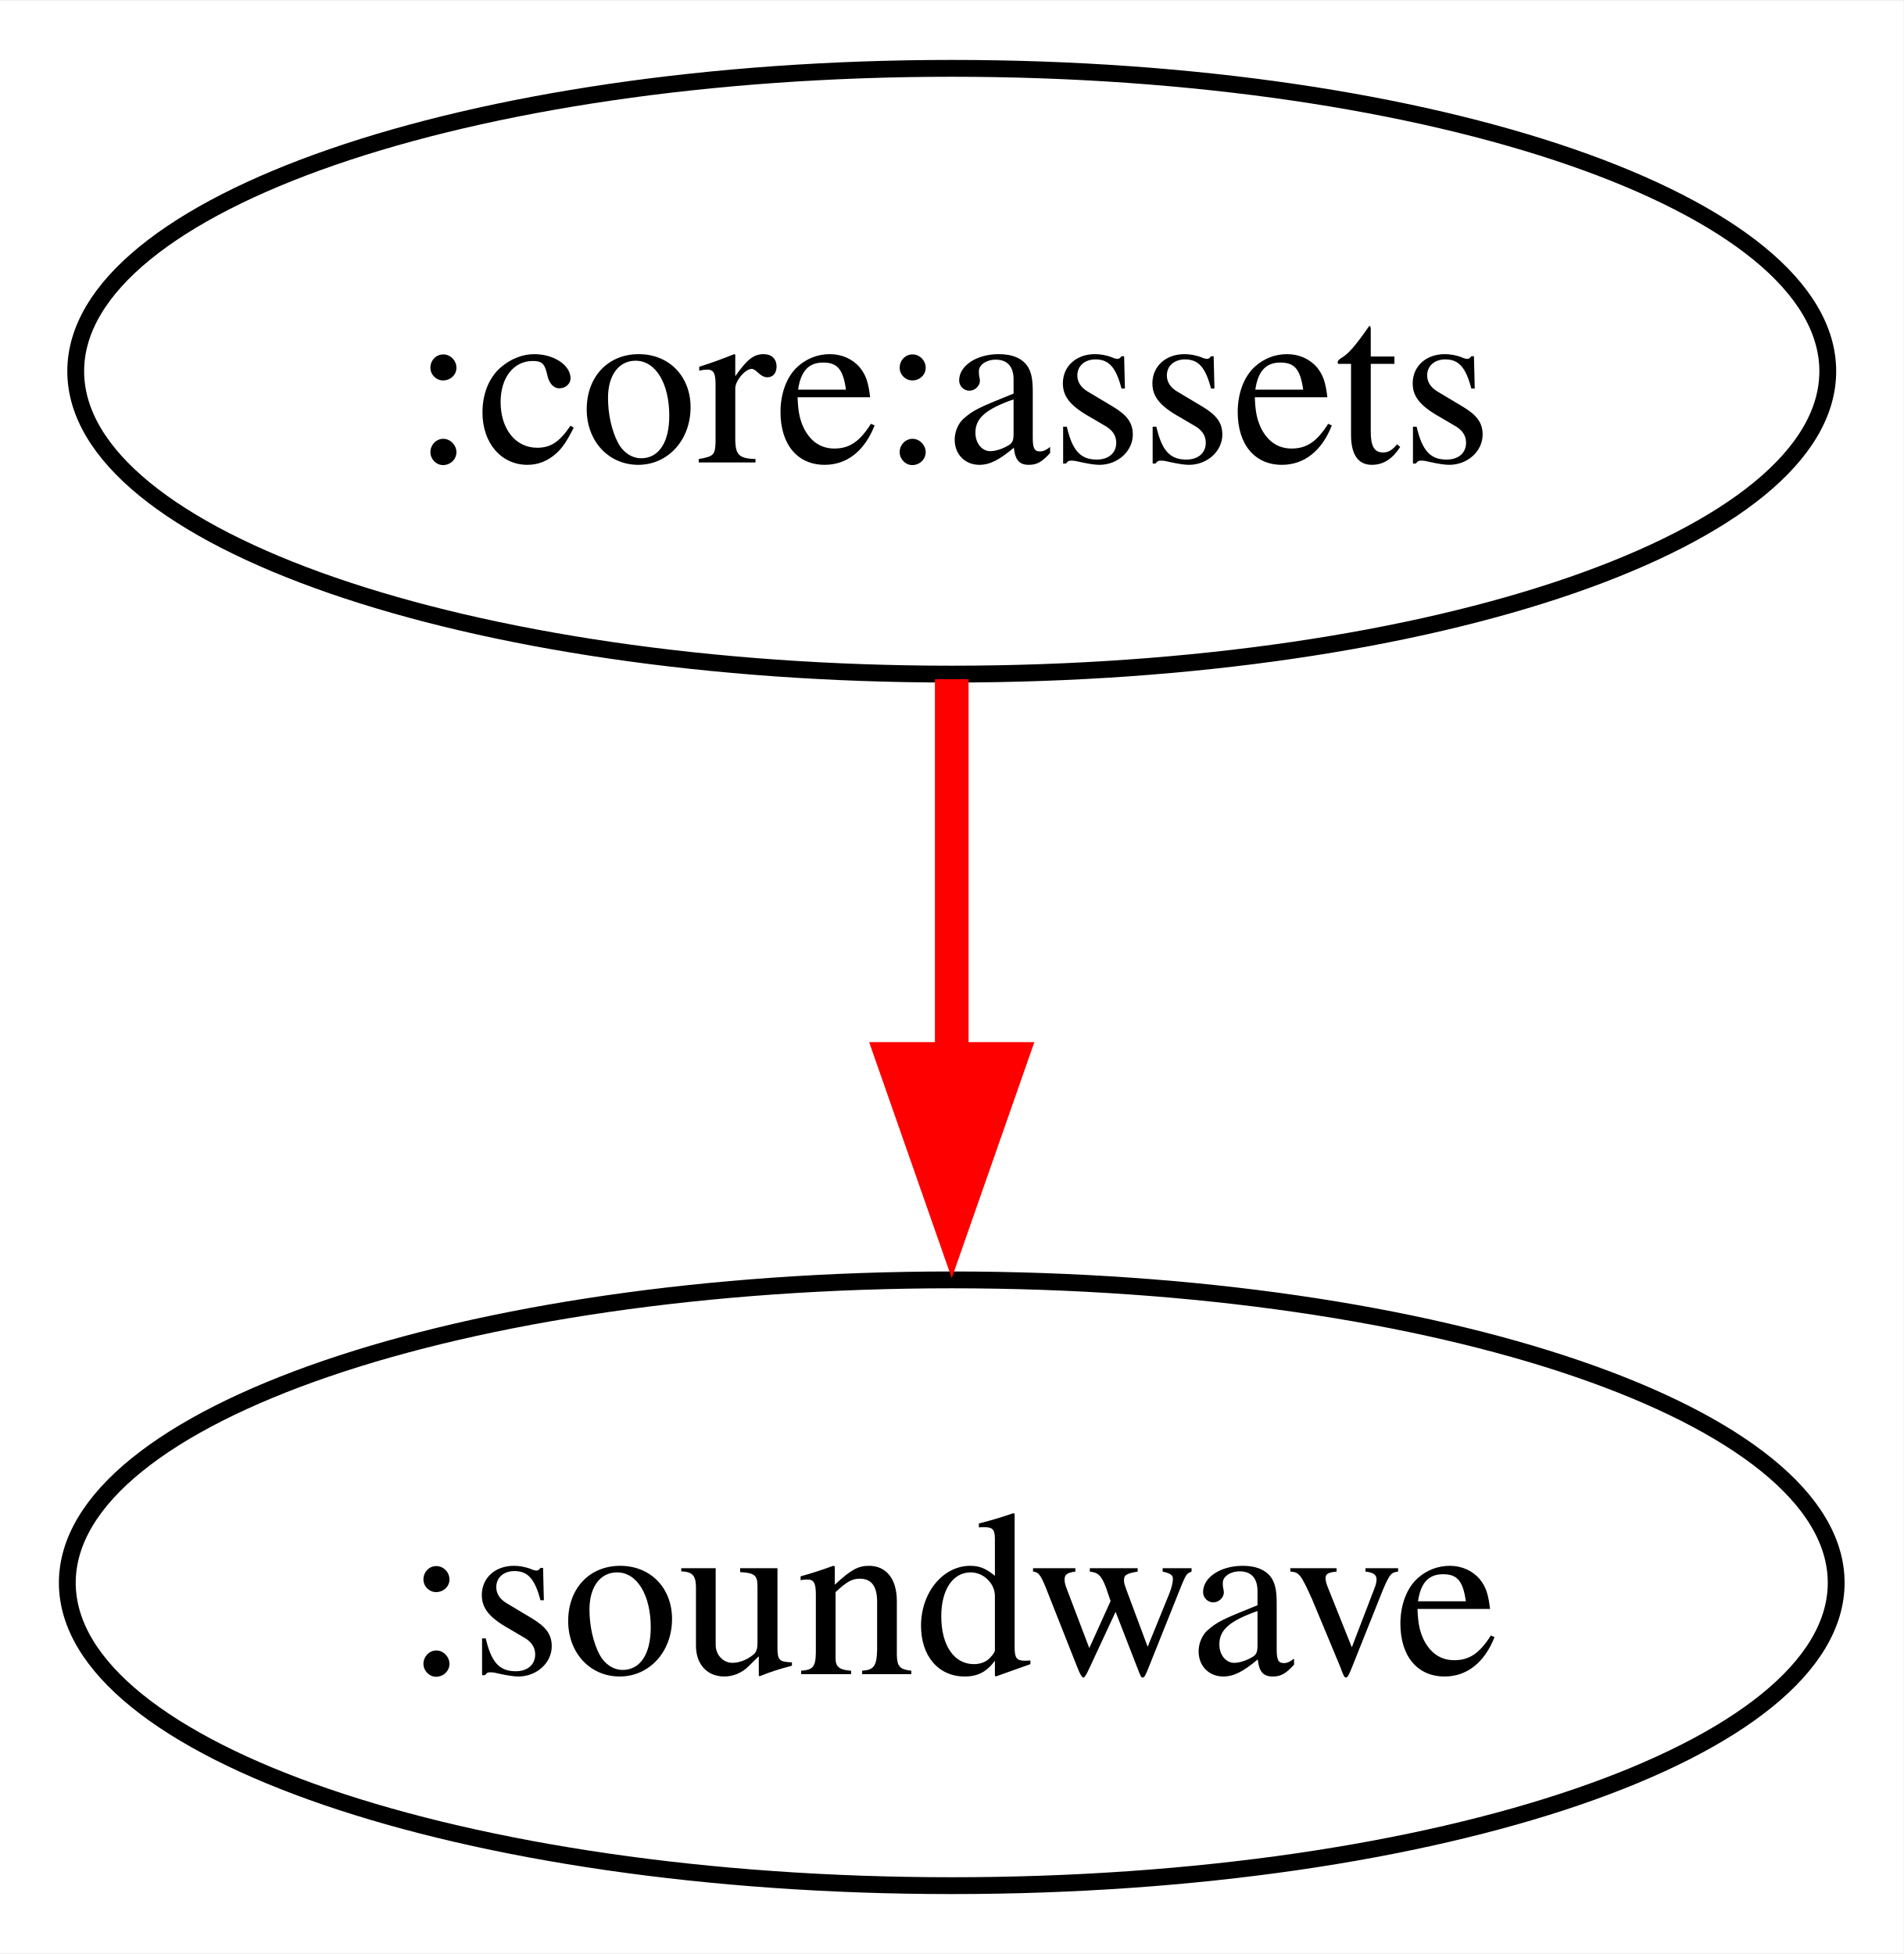
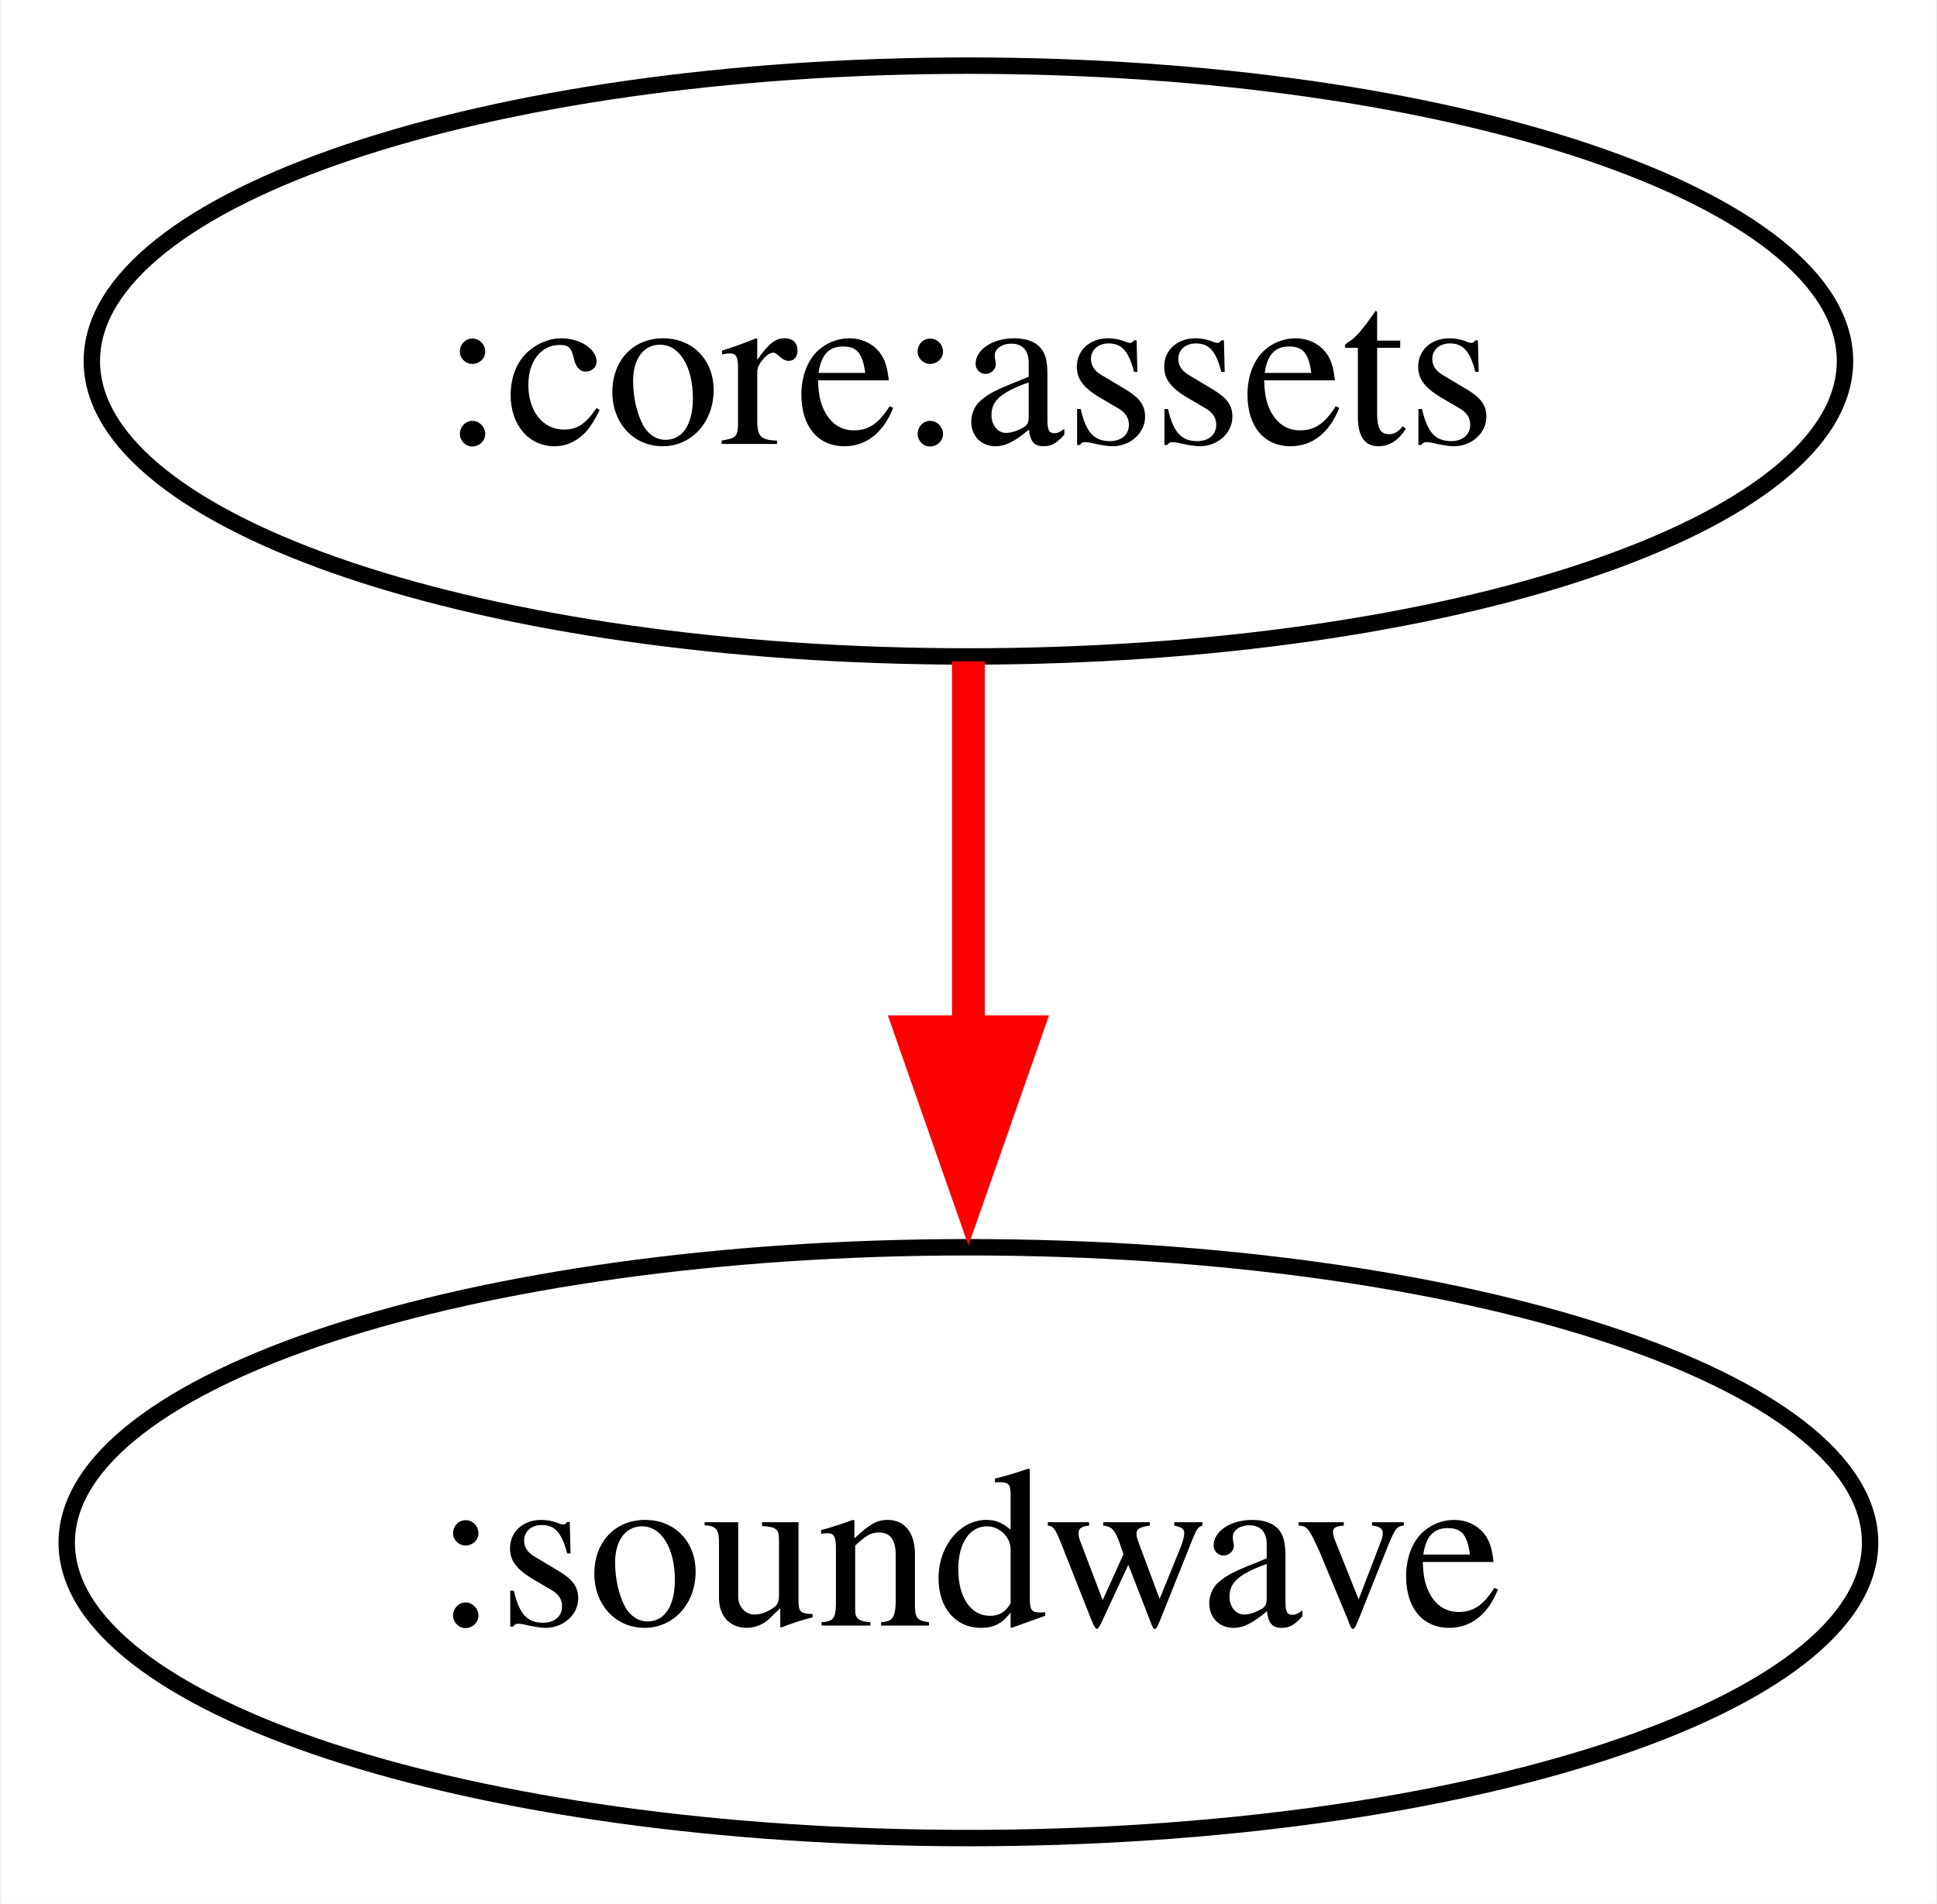
- <svg xmlns="http://www.w3.org/2000/svg" width="113pt" height="116pt" viewBox="0.00 0.00 113.12 116.00">
+ <svg xmlns="http://www.w3.org/2000/svg" width="118pt" height="116pt" viewBox="0.00 0.00 117.87 116.00">
  <g id="graph0" class="graph" transform="scale(1 1) rotate(0) translate(4 112)">
-     <polygon fill="white" stroke="none" points="-4,4 -4,-112 109.12,-112 109.12,4 -4,4" />
+     <polygon fill="white" stroke="none" points="-4,4 -4,-112 113.87,-112 113.87,4 -4,4" />
    <g id="node1" class="node">
-       <ellipse fill="none" stroke="black" cx="52.56" cy="-90" rx="52.06" ry="18" />
-       <text text-anchor="middle" x="52.56" y="-84.58" font-family="Times,serif" font-size="14.00">:core:assets</text>
+       <ellipse fill="none" stroke="black" cx="54.93" cy="-90" rx="53.4" ry="18" />
+       <text text-anchor="middle" x="54.93" y="-84.95" font-family="Times,serif" font-size="14.00">:core:assets</text>
    </g>
    <g id="node2" class="node">
-       <ellipse fill="none" stroke="black" cx="52.56" cy="-18" rx="52.56" ry="18" />
-       <text text-anchor="middle" x="52.56" y="-12.57" font-family="Times,serif" font-size="14.00">:soundwave</text>
+       <ellipse fill="none" stroke="black" cx="54.93" cy="-18" rx="54.93" ry="18" />
+       <text text-anchor="middle" x="54.93" y="-12.95" font-family="Times,serif" font-size="14.00">:soundwave</text>
    </g>
    <g id="edge1" class="edge">
-       <path fill="none" stroke="red" stroke-width="2" d="M52.56,-71.7C52.56,-64.41 52.56,-55.73 52.56,-47.54" />
-       <polygon fill="red" stroke="red" stroke-width="2" points="56.06,-49.13 52.56,-39.13 49.06,-49.13 56.06,-49.13" />
+       <path fill="none" stroke="red" stroke-width="2" d="M54.93,-71.7C54.93,-64.41 54.93,-55.73 54.93,-47.54" />
+       <polygon fill="red" stroke="red" stroke-width="2" points="58.43,-49.13 54.93,-39.13 51.43,-49.13 58.43,-49.13" />
    </g>
  </g>
</svg>
